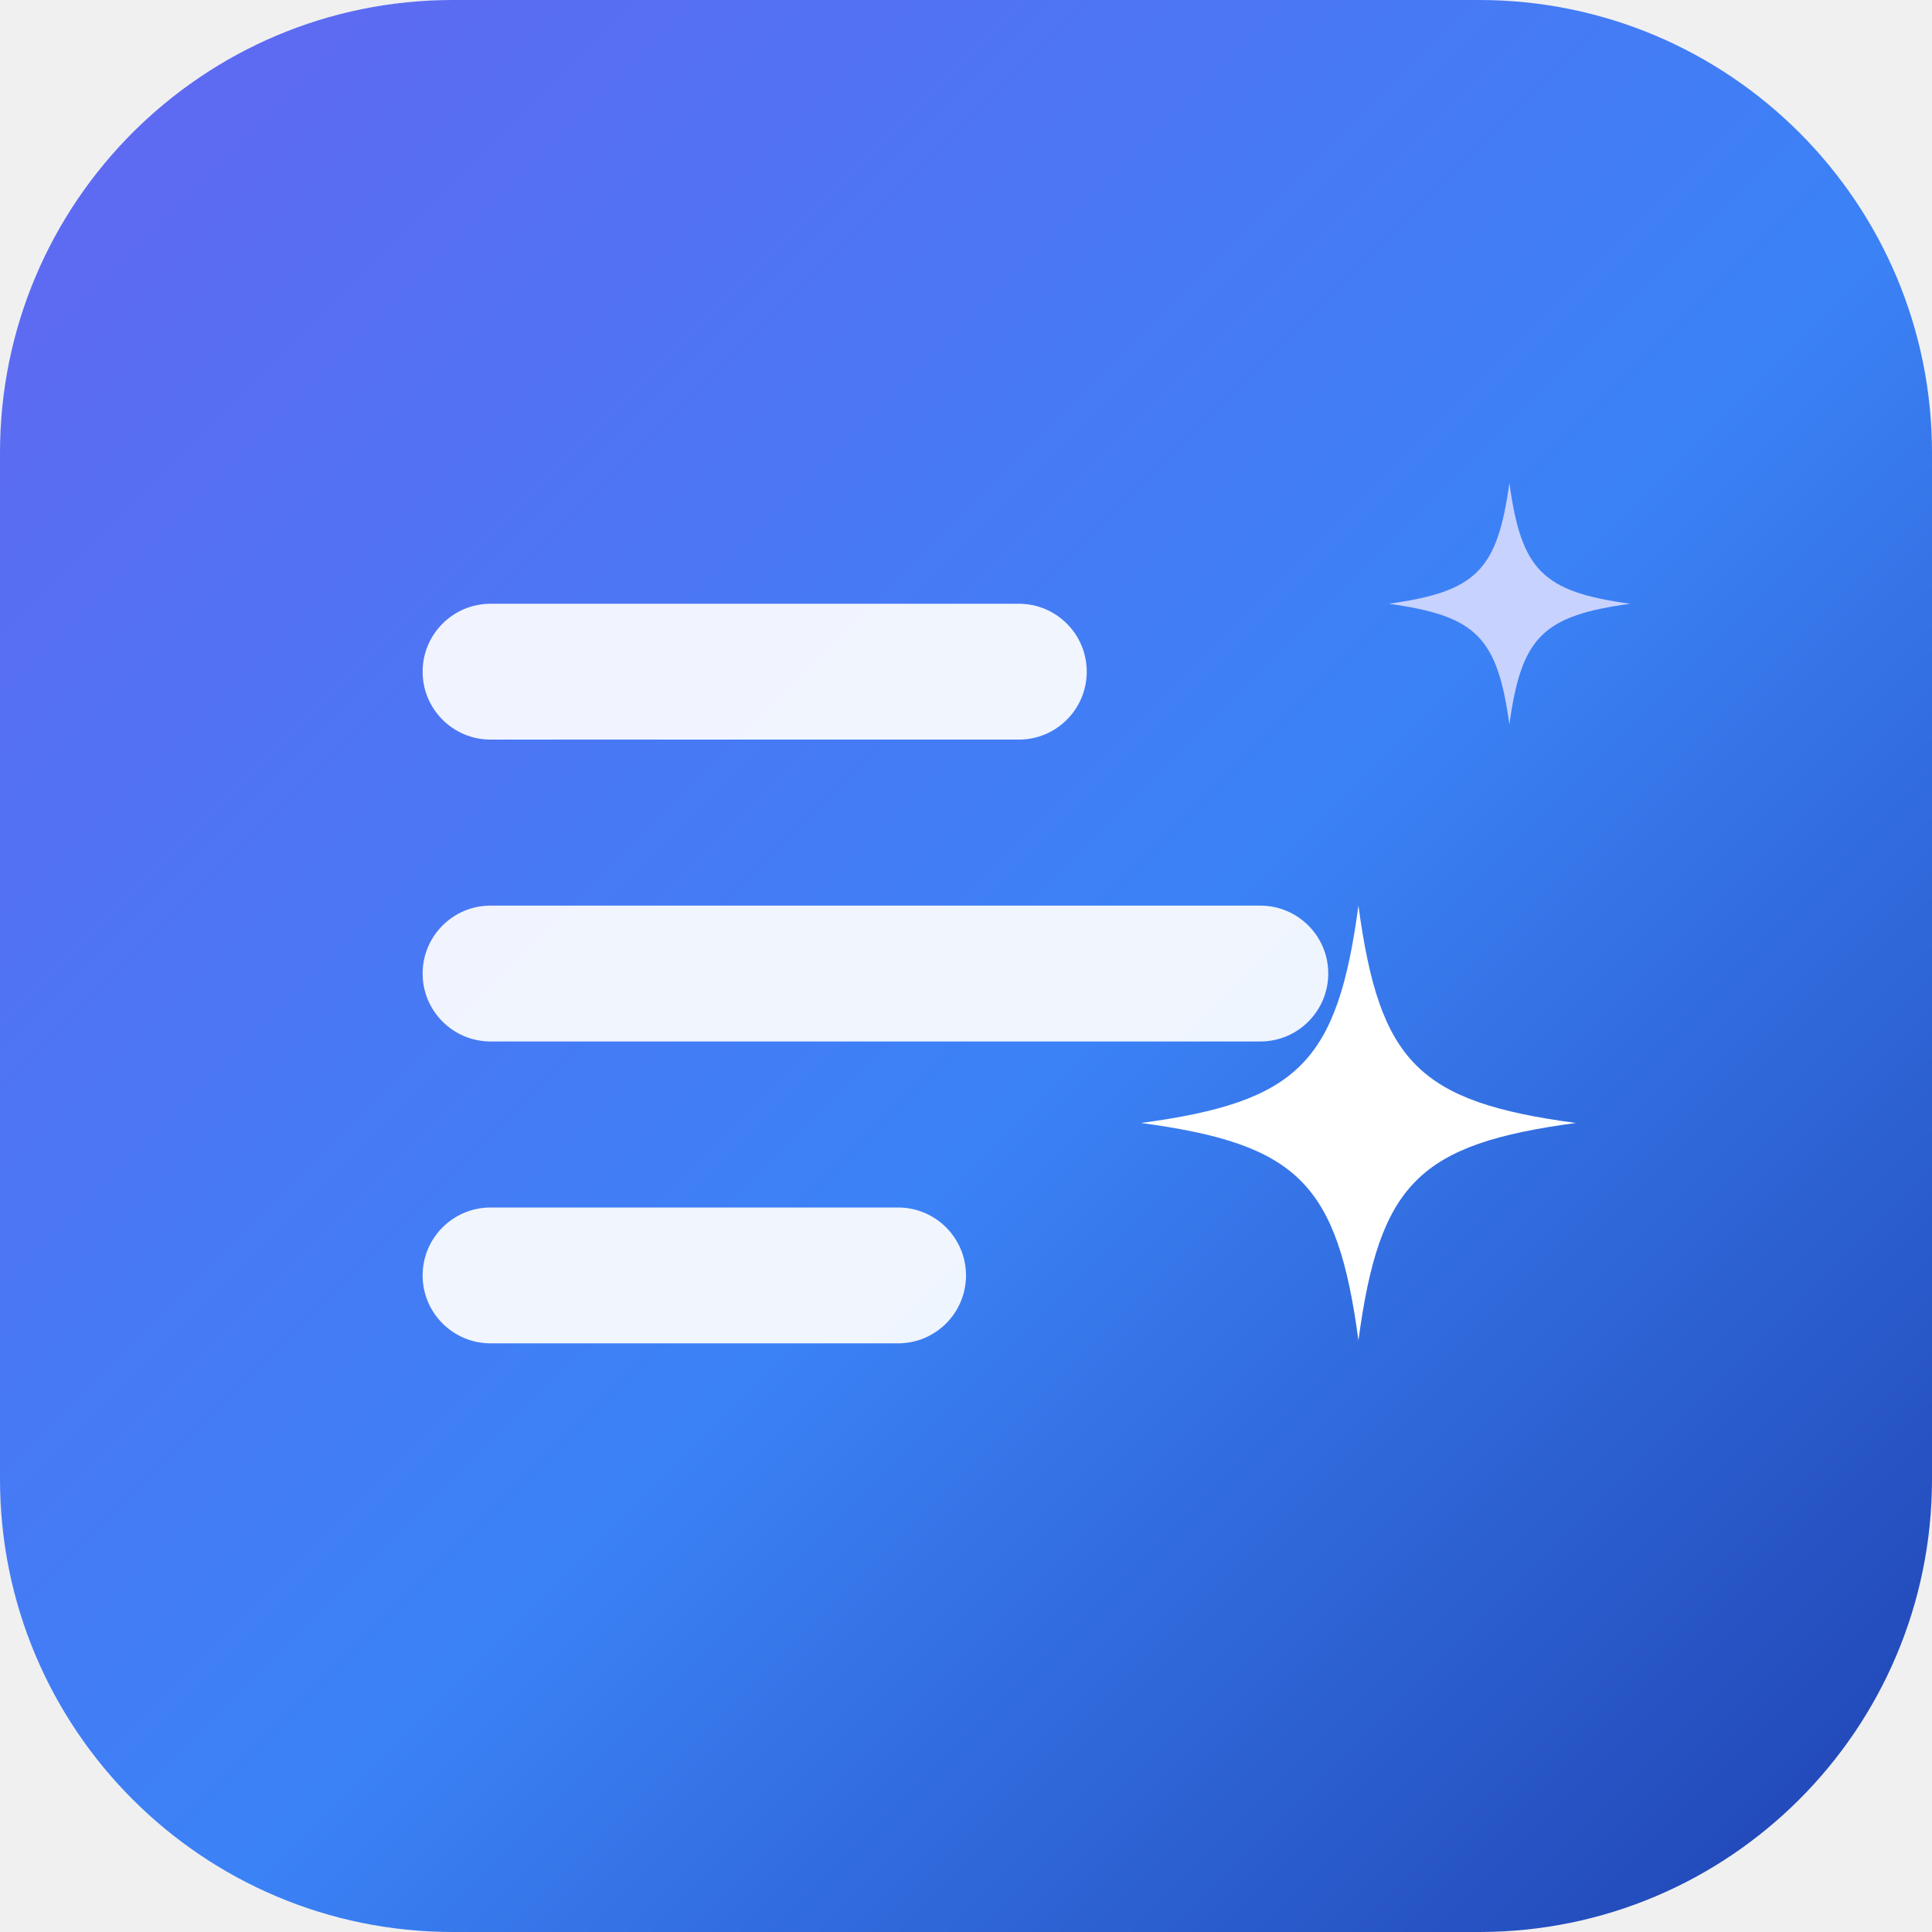
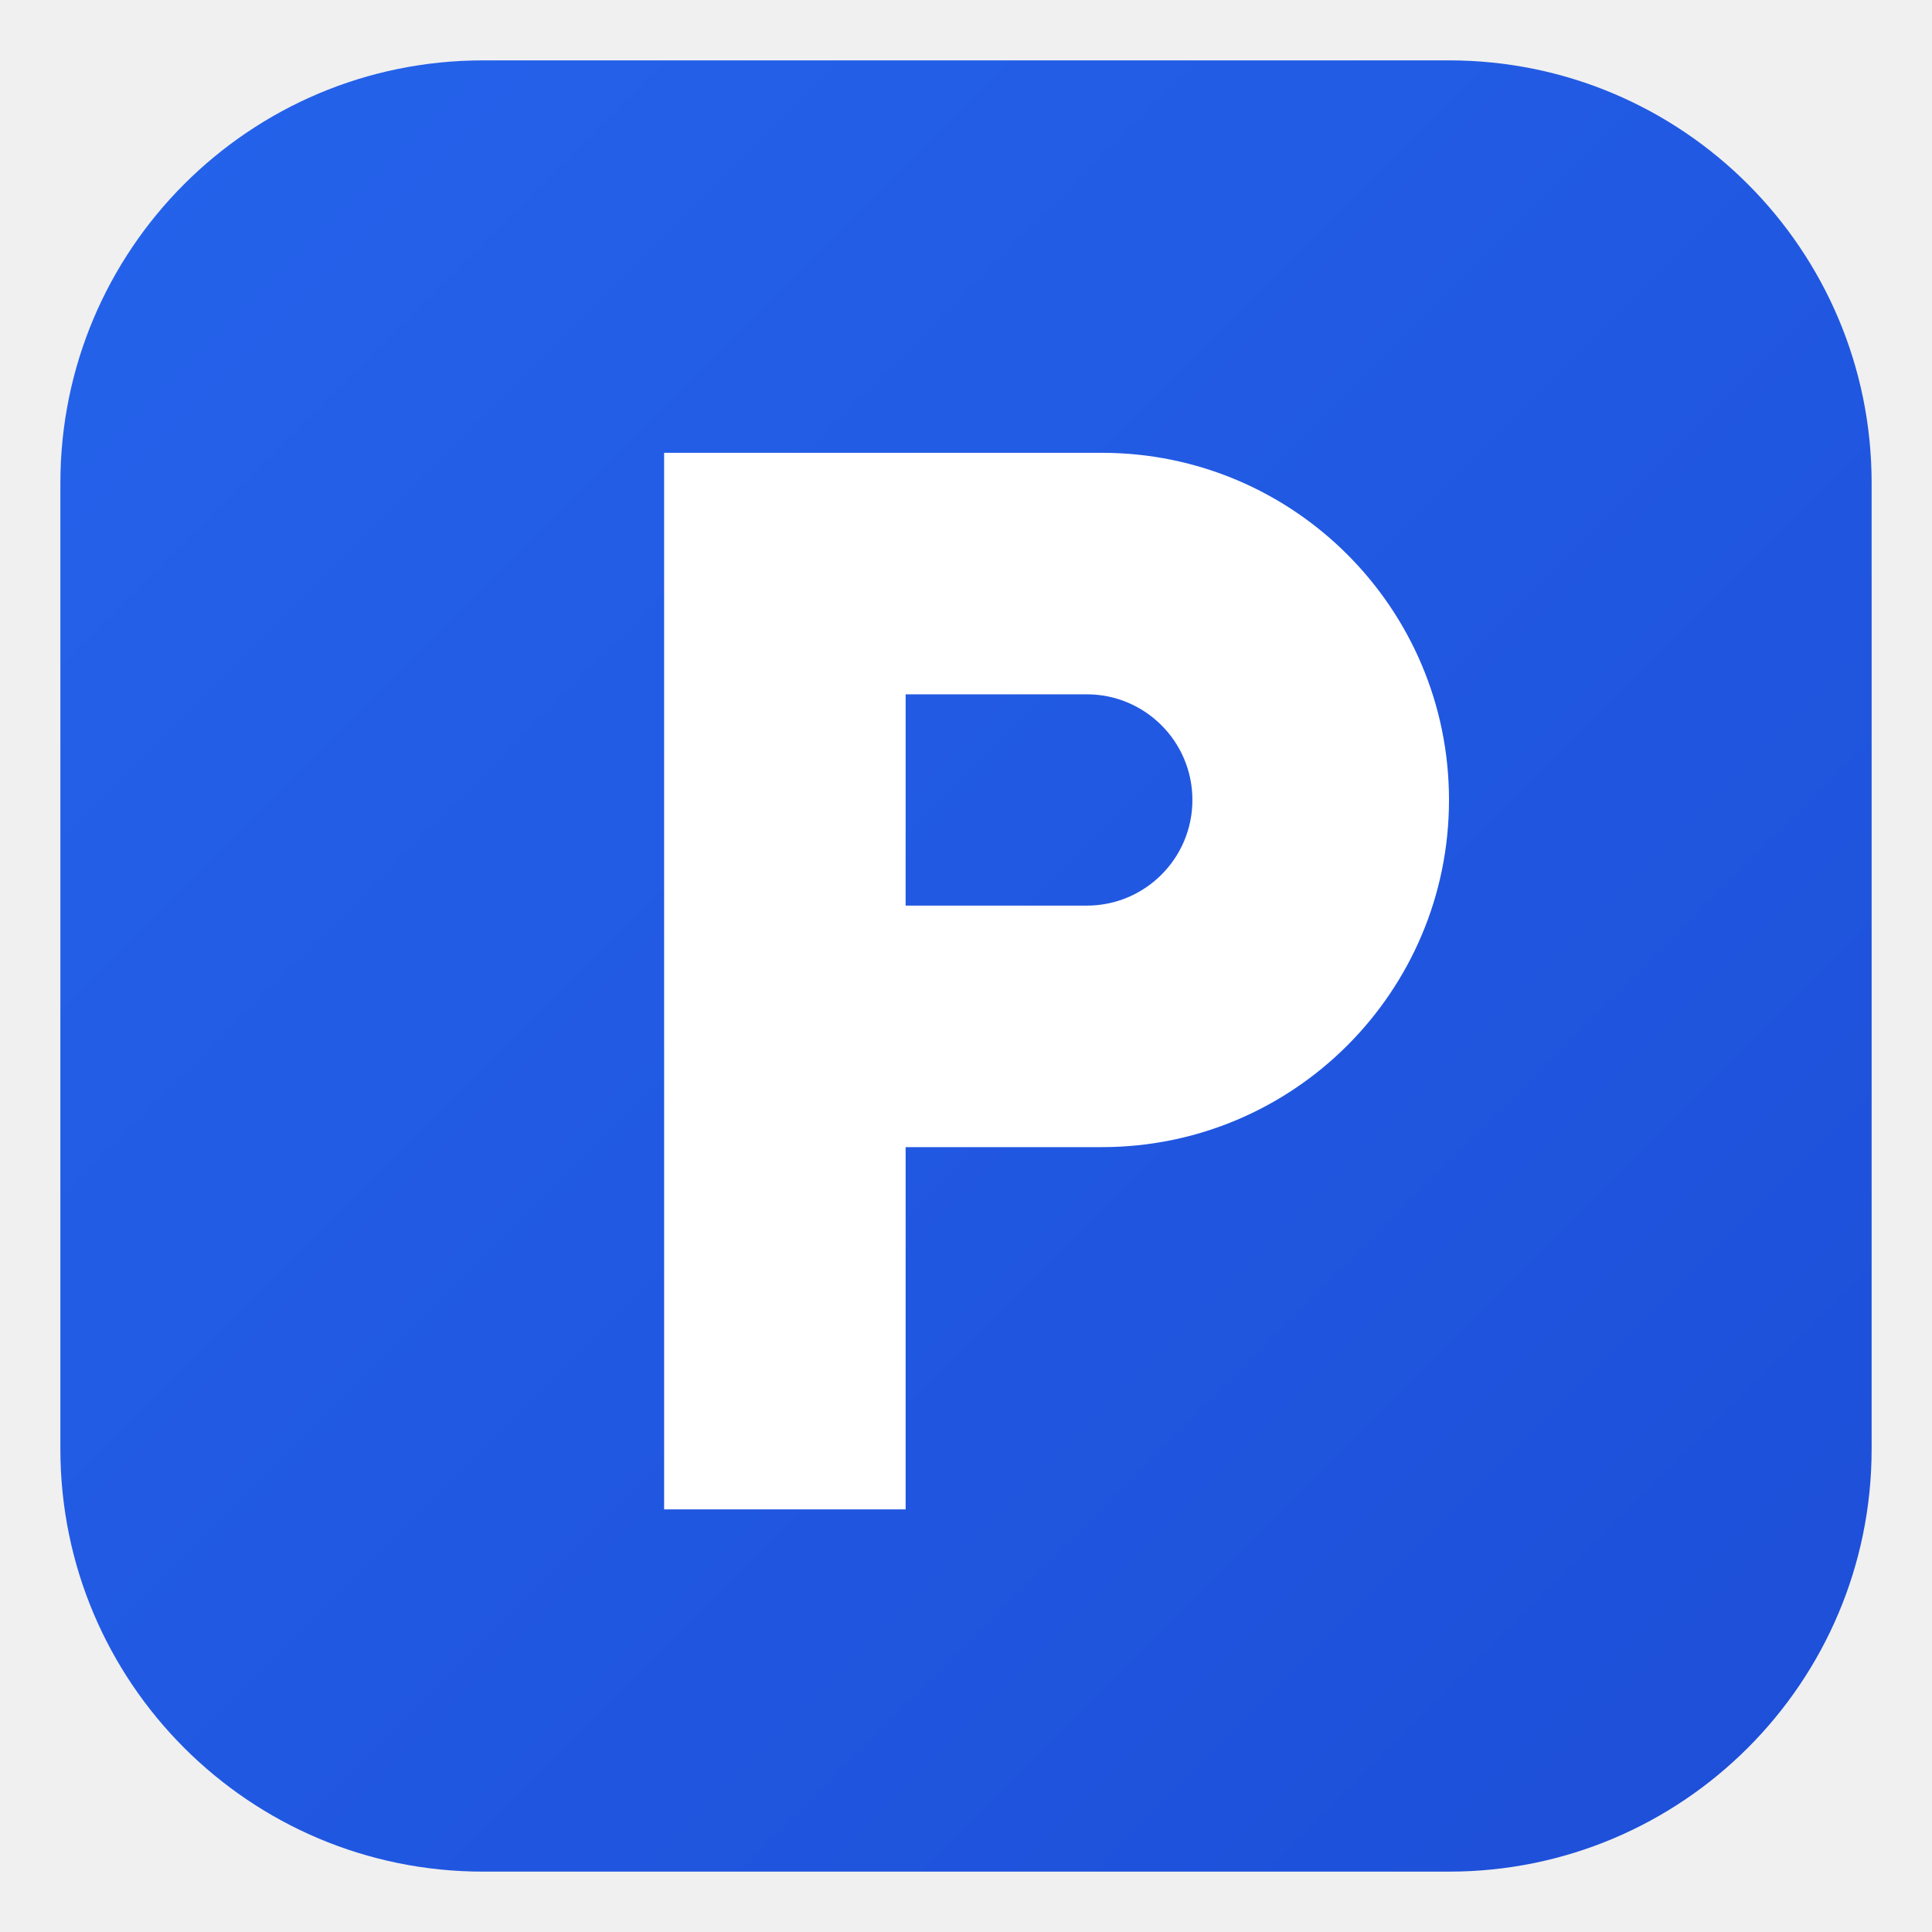
<svg xmlns="http://www.w3.org/2000/svg" viewBox="0 0 64 64">
  <defs>
-     <linearGradient id="bg" x1="0" y1="0" x2="1" y2="1">
-       <stop offset="0" stop-color="#6366F1" />
-       <stop offset=".55" stop-color="#3B82F6" />
-       <stop offset="1" stop-color="#1E40AF" />
+     <linearGradient id="g" x1="0" y1="0" x2="1" y2="1">
+       <stop offset="0" stop-color="#2563EB" />
+       <stop offset="1" stop-color="#1D4ED8" />
    </linearGradient>
  </defs>
-   <rect width="64" height="64" rx="15" fill="url(#bg)" />
-   <g fill="#fff" opacity=".92">
-     <rect x="14" y="20" width="22" height="4.5" rx="2.25" />
-     <rect x="14" y="30" width="30" height="4.5" rx="2.25" />
-     <rect x="14" y="40" width="18" height="4.5" rx="2.25" />
-   </g>
-   <path d="M45 30c.7 5.2 2 6.5 7.2 7.2-5.2.7-6.5 2-7.2 7.2-.7-5.2-2-6.5-7.2-7.2 5.2-.7 6.5-2 7.2-7.2z" fill="#fff" />
-   <path d="M50 16c.4 2.9 1.1 3.6 4 4-2.9.4-3.6 1.1-4 4-.4-2.9-1.1-3.6-4-4 2.9-.4 3.6-1.1 4-4z" fill="#C7D2FE" />
+   <rect x="2" y="2" width="60" height="60" rx="14" fill="url(#g)" />
+   <path d="M22 50 V15 h14.5 a11.5 11.5 0 0 1 0 23 H30 v12 z M30 30 h6 a3.5 3.5 0 0 0 0 -7 h-6 z" fill="#FFFFFF" fill-rule="evenodd" />
</svg>
